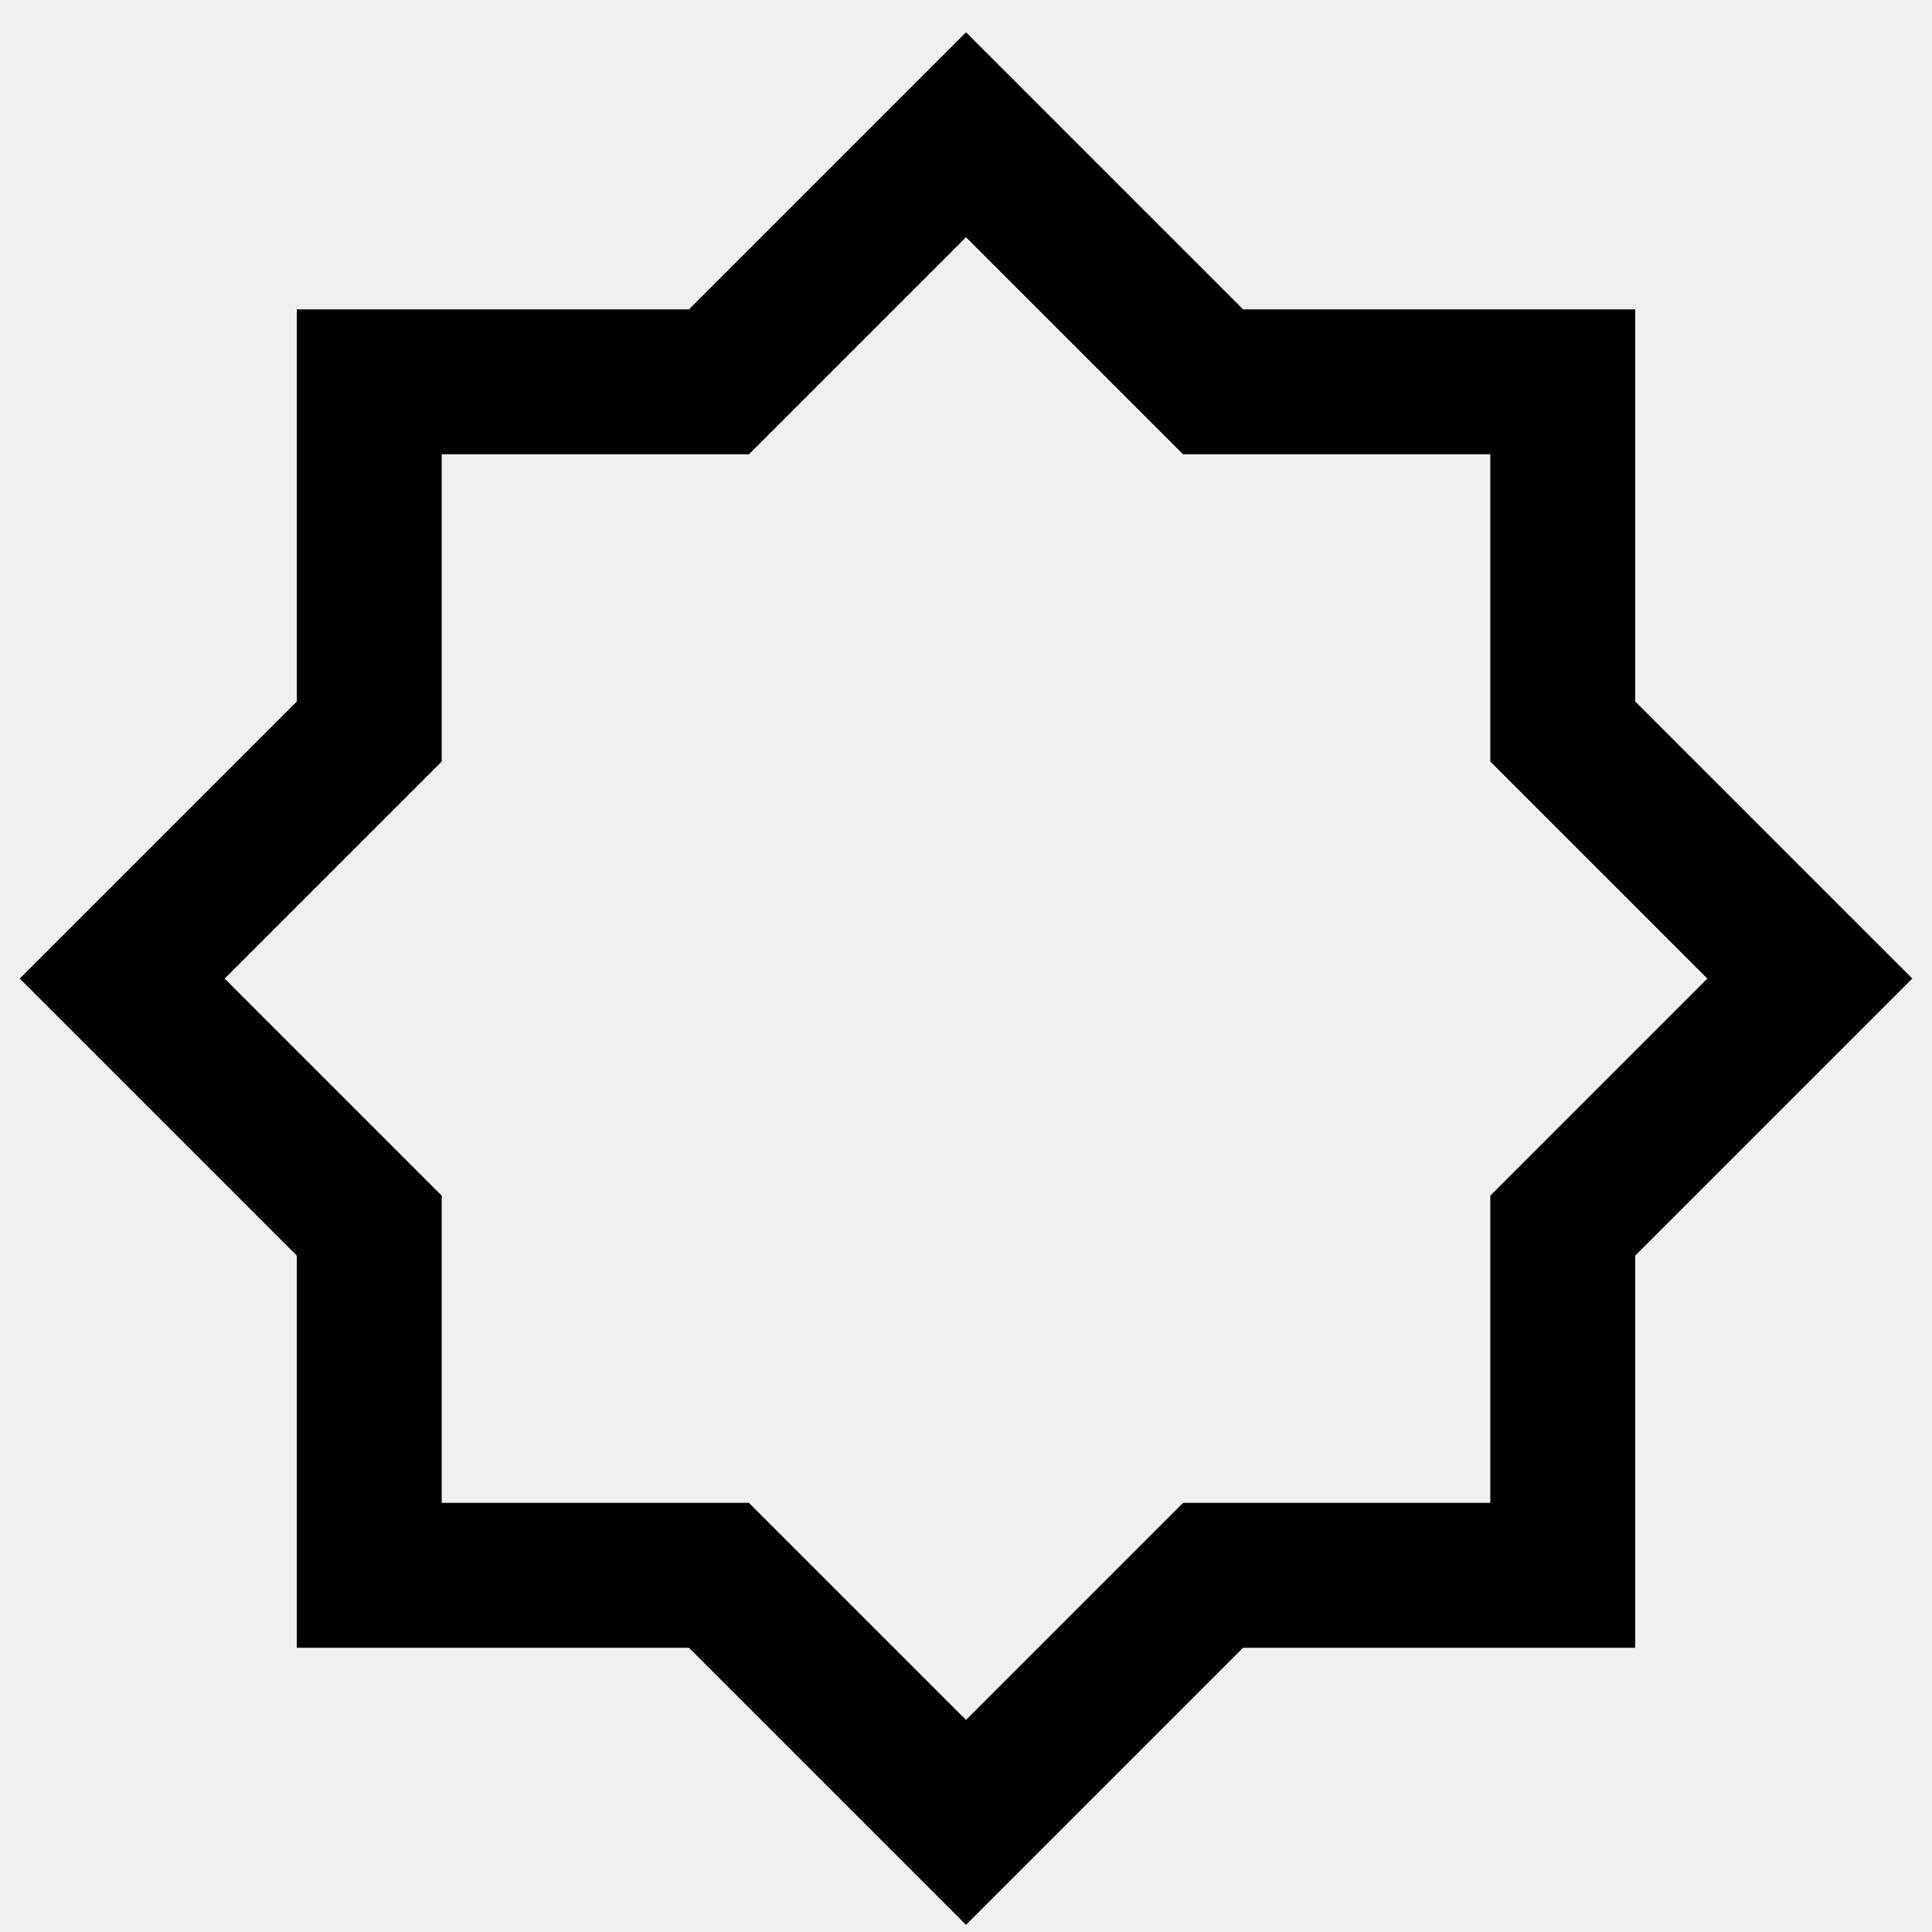
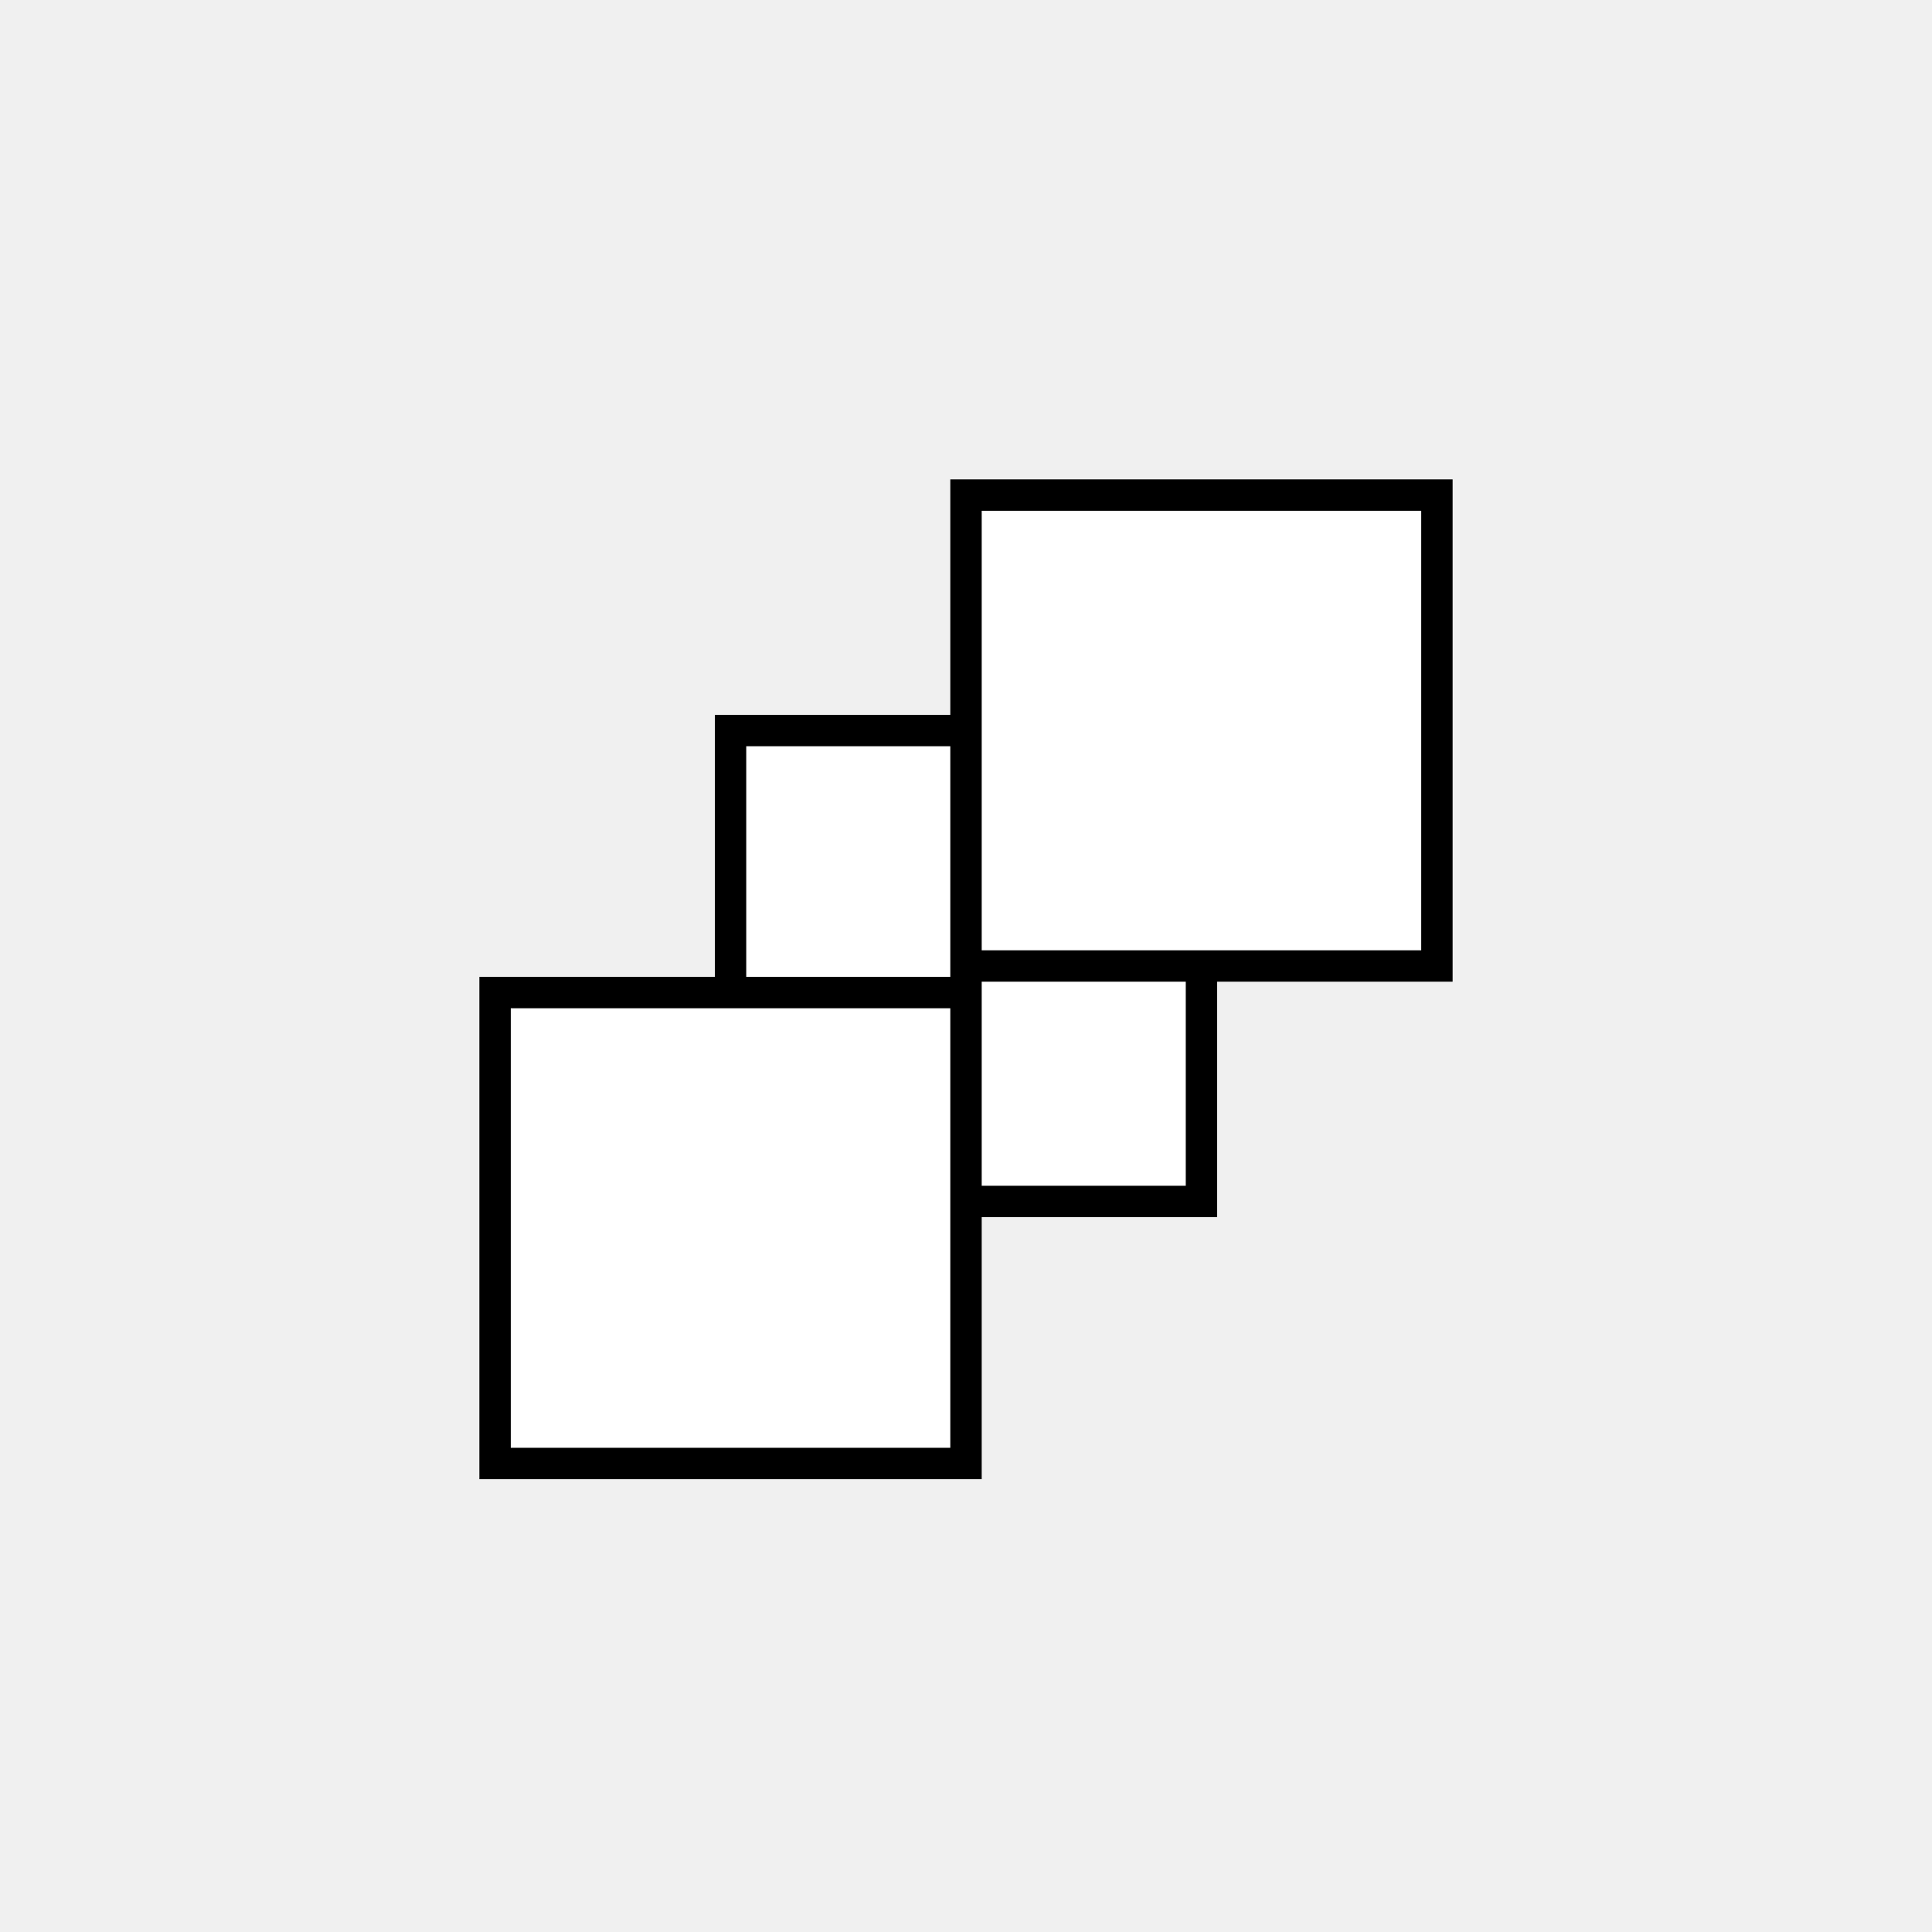
- <svg xmlns="http://www.w3.org/2000/svg" version="1.1" id="Calque_1" x="0px" y="0px" viewBox="0 0 800 800" style="enable-background:new 0 0 800 800;" xml:space="preserve">
+ <svg xmlns="http://www.w3.org/2000/svg" version="1.1" x="0px" y="0px" viewBox="0 0 800 800" style="enable-background:new 0 0 800 800;" xml:space="preserve">
  <style type="text/css">
- 	.st0{fill:none;stroke:#000000;stroke-width:60;stroke-miterlimit:10;}
+ 	.st0{display:none;}
+ 	.st1{display:inline;fill:none;stroke:#000000;stroke-width:60;stroke-miterlimit:10;}
+ 	.st2{fill:#FFFFFF;stroke:#000000;stroke-width:13;stroke-miterlimit:10;}
</style>
-   <polygon class="st0" points="647.1,507.5 749.4,405.2 647.1,302.9 647.1,158.1 502.3,158.1 400,55.8 297.7,158.1 152.9,158.1   152.9,302.9 50.6,405.2 152.9,507.5 152.9,652.3 297.7,652.3 400,754.6 502.3,652.3 647.1,652.3 " />
+   <g id="Calque_1" class="st0">
+     <polygon class="st1" points="647.1,507.5 749.4,405.2 647.1,302.9 647.1,158.1 502.3,158.1 400,55.8 297.7,158.1 152.9,158.1    152.9,302.9 50.6,405.2 152.9,507.5 152.9,652.3 297.7,652.3 400,754.6 502.3,652.3 647.1,652.3  " />
+   </g>
+   <g id="Layer_2">
+     <rect x="302.5" y="302.5" class="st2" width="195" height="195" />
+     <rect x="400" y="205" class="st2" width="195" height="195" />
+     <rect x="205" y="411" class="st2" width="195" height="195" />
+   </g>
</svg>
